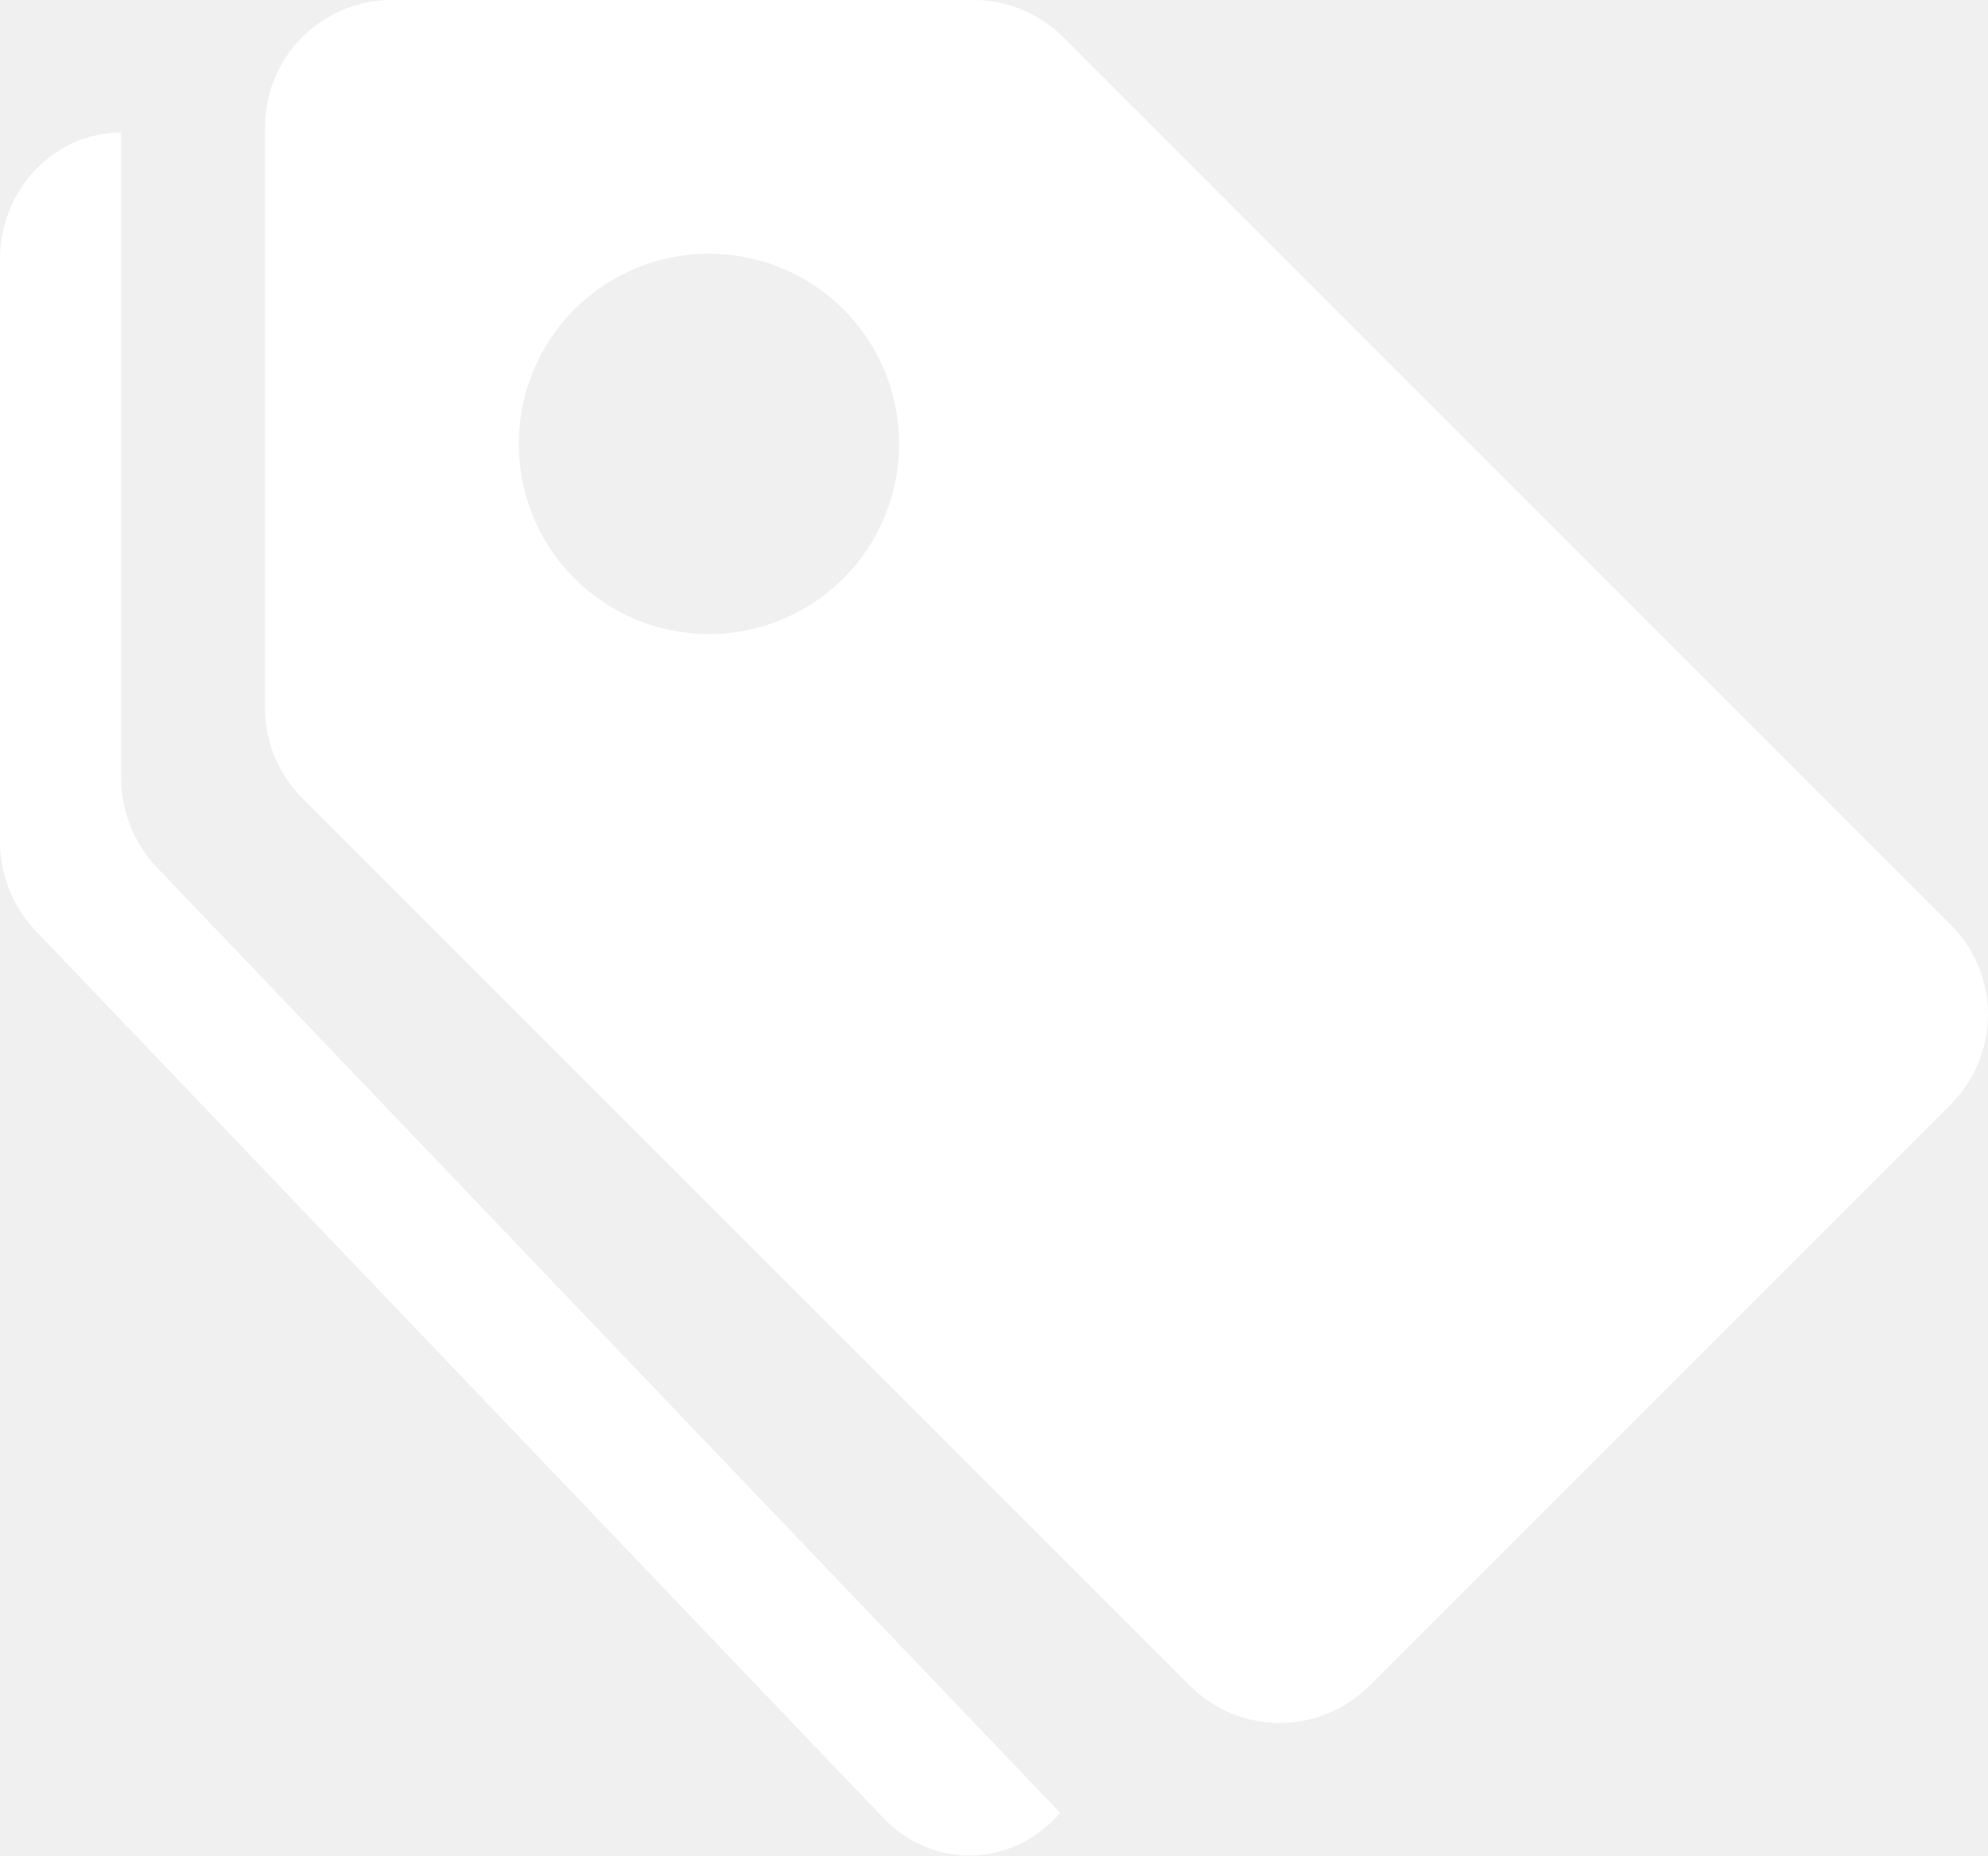
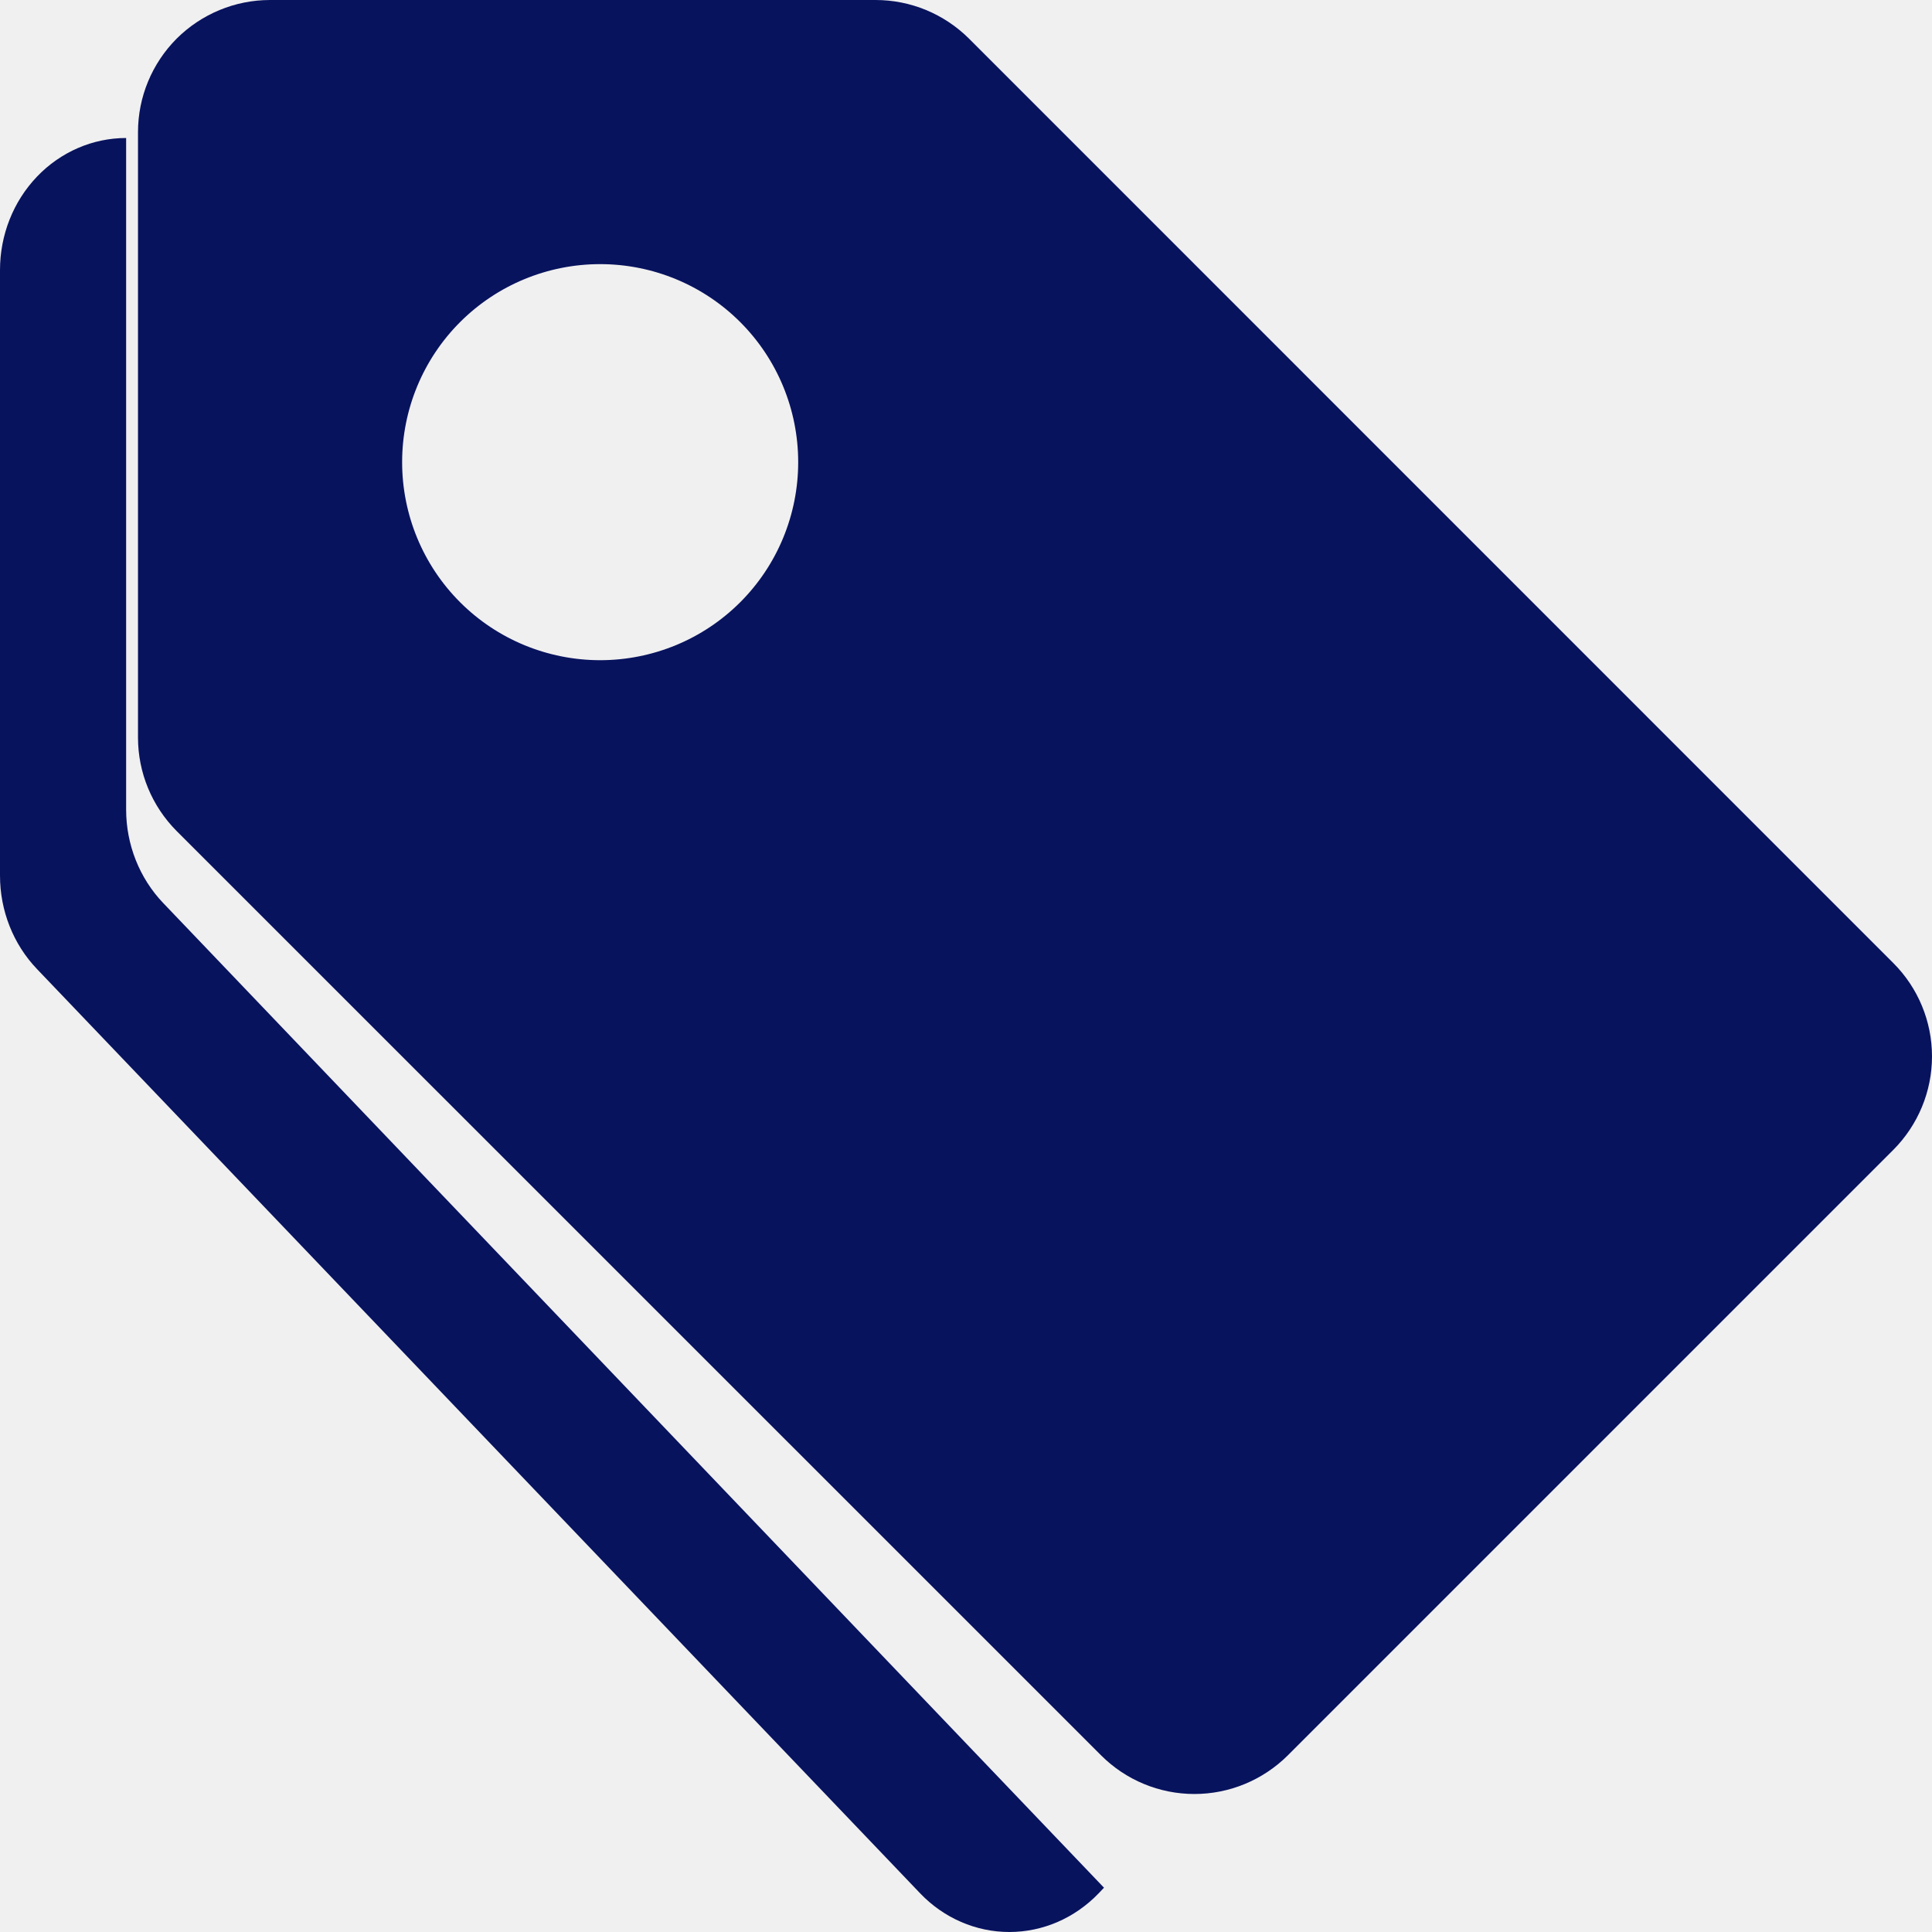
- <svg xmlns="http://www.w3.org/2000/svg" width="15" height="14" viewBox="0 0 15 14" fill="none">
-   <path d="M2 0.957C2 0.703 2.101 0.46 2.28 0.28C2.46 0.101 2.703 0 2.957 0H7.345C7.599 5.41953e-05 7.842 0.101 8.022 0.28L14.72 6.979C14.899 7.158 15 7.401 15 7.655C15 7.909 14.899 8.152 14.72 8.332L10.332 12.72C10.152 12.899 9.909 13 9.655 13C9.401 13 9.158 12.899 8.979 12.72L2.28 6.022C2.101 5.842 2 5.599 2 5.345V0.957ZM5.349 4.784C5.73 4.784 6.095 4.633 6.364 4.364C6.633 4.095 6.784 3.73 6.784 3.349C6.784 2.968 6.633 2.603 6.364 2.334C6.095 2.065 5.73 1.914 5.349 1.914C4.968 1.914 4.603 2.065 4.334 2.334C4.065 2.603 3.914 2.968 3.914 3.349C3.914 3.73 4.065 4.095 4.334 4.364C4.603 4.633 4.968 4.784 5.349 4.784Z" fill="white" />
-   <path d="M1.182 6.543C1.011 6.364 0.914 6.12 0.914 5.867V1C0.672 1 0.439 1.101 0.268 1.28C0.096 1.46 0 1.703 0 1.957L0 6.345C5.17828e-05 6.599 0.096 6.842 0.268 7.022L6.668 13.72C6.839 13.899 7.072 14 7.314 14C7.557 14 7.789 13.899 7.961 13.72L8 13.679L1.182 6.543Z" fill="white" />
+ <svg xmlns="http://www.w3.org/2000/svg" width="14" height="14" viewBox="0 0 14 14" fill="none">
+   <path d="M1 0.957C1 0.703 1.101 0.46 1.28 0.28C1.46 0.101 1.703 0 1.957 0H6.345C6.599 5.41953e-05 6.842 0.101 7.022 0.28L13.72 6.979C13.899 7.158 14 7.401 14 7.655C14 7.909 13.899 8.152 13.72 8.332L9.332 12.72C9.152 12.899 8.909 13 8.655 13C8.401 13 8.158 12.899 7.979 12.72L1.28 6.022C1.101 5.842 1 5.599 1 5.345V0.957ZM4.349 4.784C4.73 4.784 5.095 4.633 5.364 4.364C5.633 4.095 5.784 3.73 5.784 3.349C5.784 2.968 5.633 2.603 5.364 2.334C5.095 2.065 4.73 1.914 4.349 1.914C3.968 1.914 3.603 2.065 3.334 2.334C3.065 2.603 2.914 2.968 2.914 3.349C2.914 3.73 3.065 4.095 3.334 4.364C3.603 4.633 3.968 4.784 4.349 4.784Z" fill="#08135E" />
+   <path d="M1.182 6.543C1.011 6.364 0.914 6.12 0.914 5.867V1C0.672 1 0.439 1.101 0.268 1.28C0.096 1.46 0 1.703 0 1.957L0 6.345C5.17828e-05 6.599 0.096 6.842 0.268 7.022L6.668 13.72C6.839 13.899 7.072 14 7.314 14C7.557 14 7.789 13.899 7.961 13.72L8 13.679L1.182 6.543Z" fill="#08135E" />
</svg>
